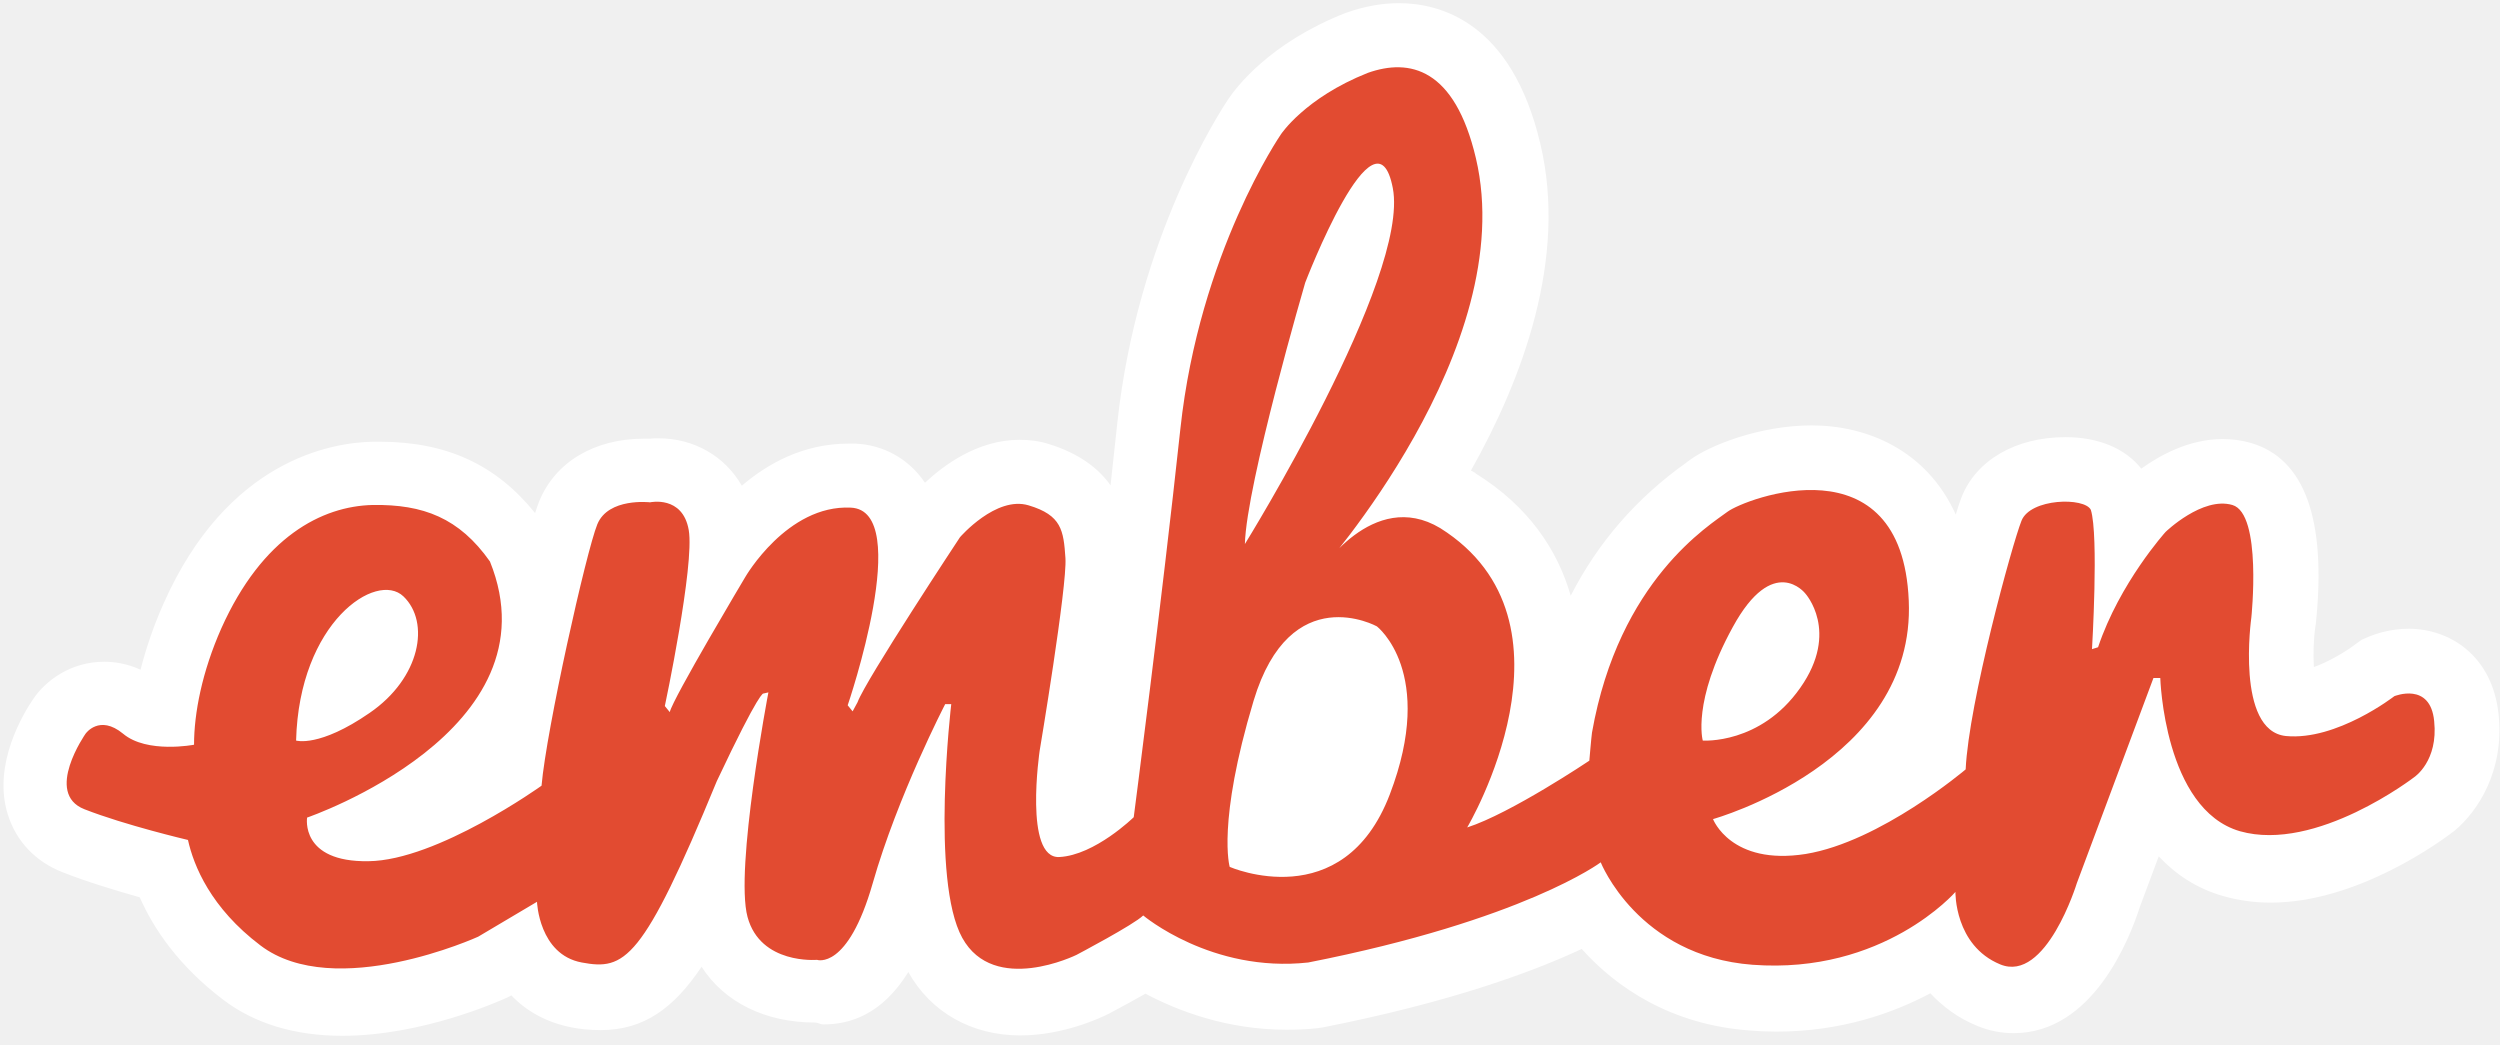
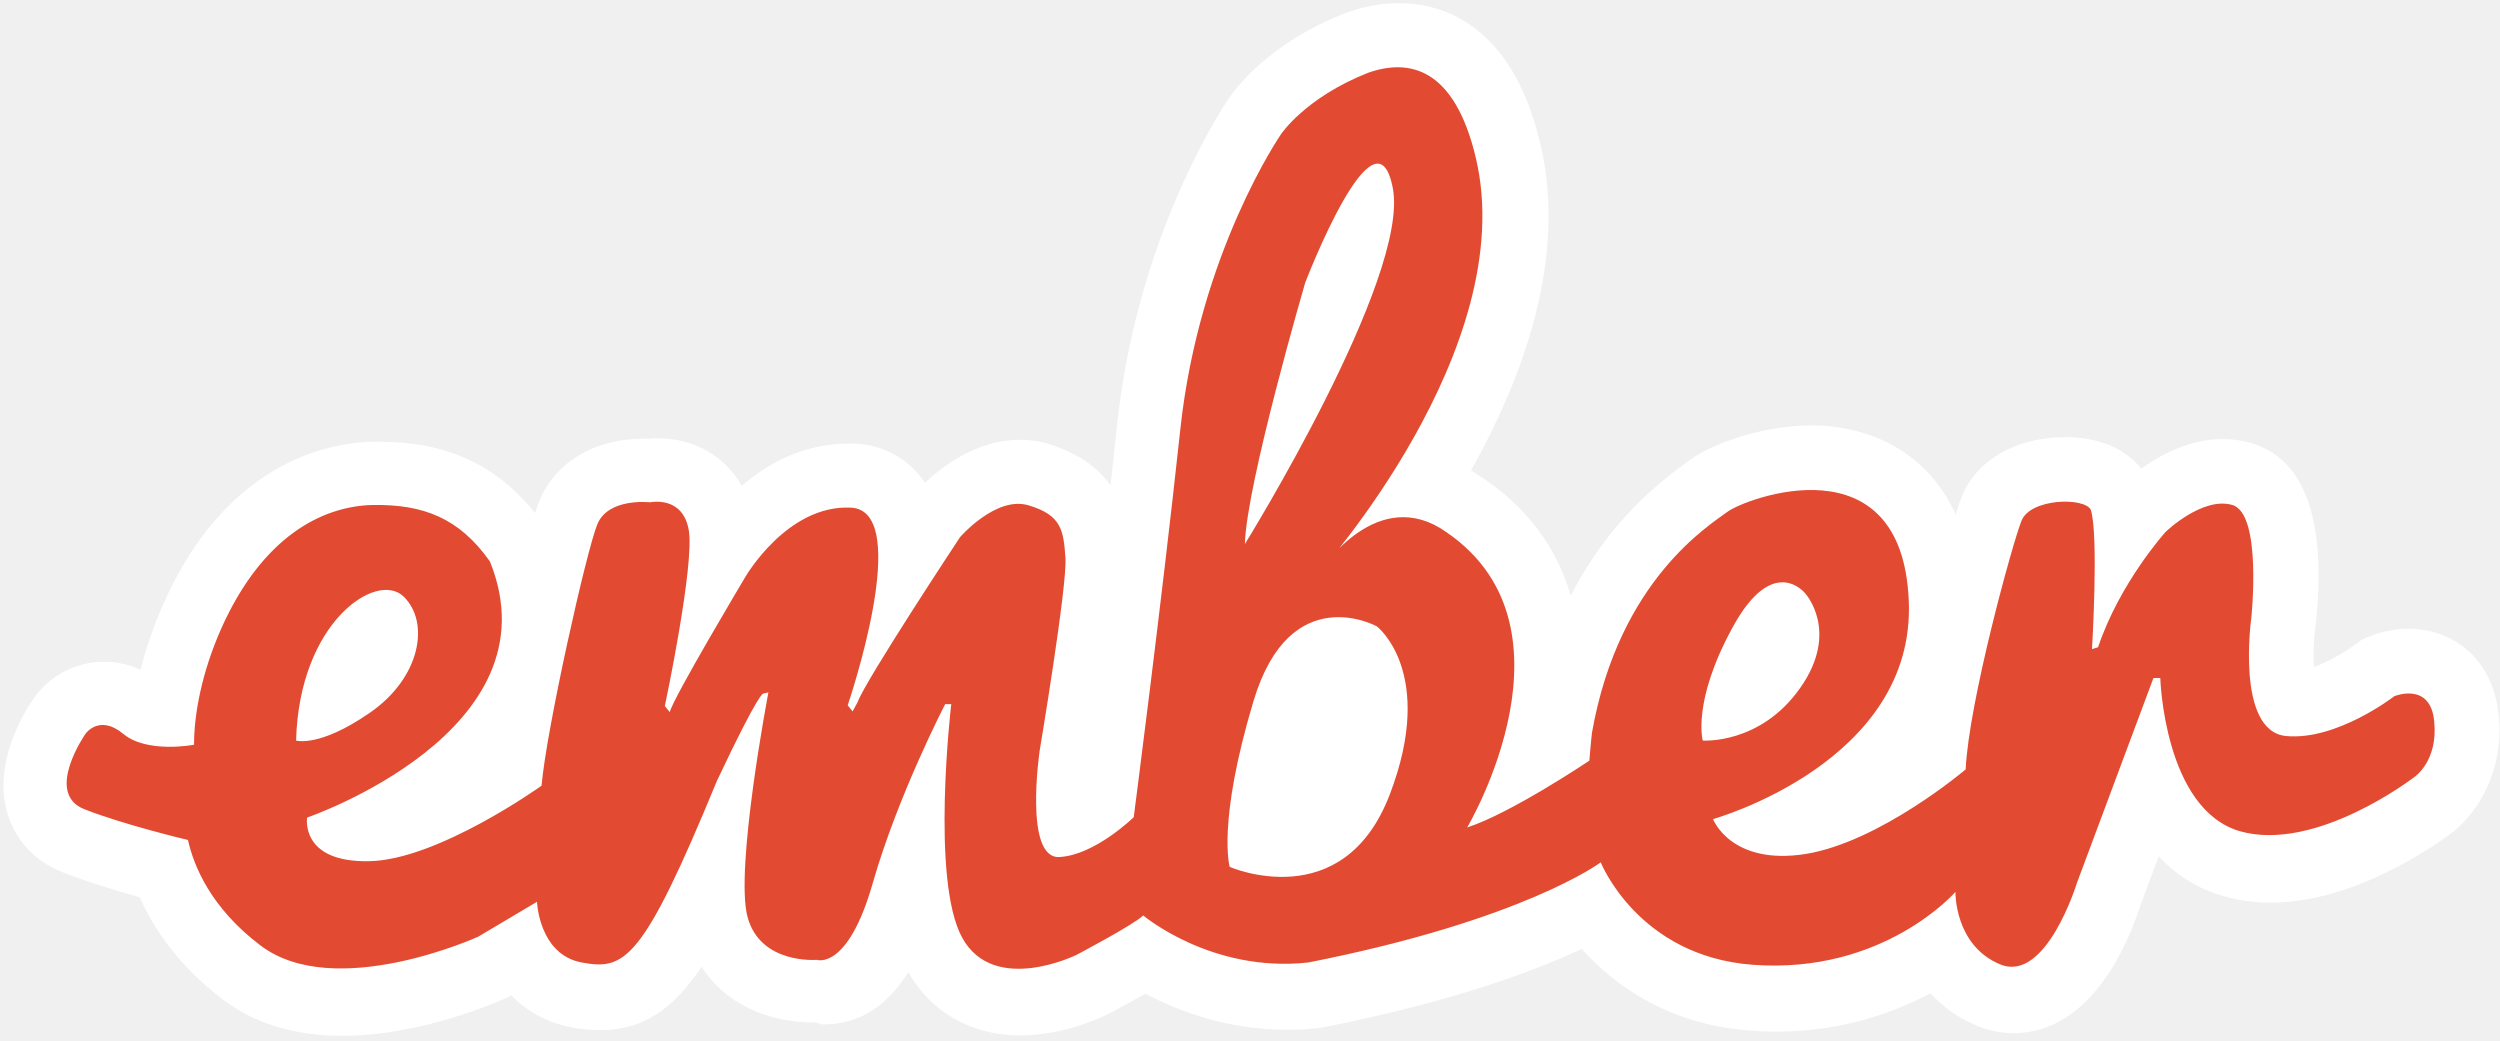
- <svg xmlns="http://www.w3.org/2000/svg" width="256px" height="107px" viewBox="0 0 256 107" version="1.1" preserveAspectRatio="xMinYMin meet">
+ <svg xmlns="http://www.w3.org/2000/svg" width="512px" height="213px" viewBox="0 0 512 213" version="1.1" preserveAspectRatio="xMinYMin meet">
  <g>
-     <path d="M255.86,73.201 C255.239,67.102 250.81,64.383 246.654,64.383 C244.75,64.383 243.235,64.927 242.652,65.16 L241.837,65.51 L241.137,66.015 C240.166,66.753 238.457,67.763 236.942,68.307 C236.864,67.063 236.903,65.471 237.097,64.15 L237.136,63.917 C238.263,53.195 236.01,46.941 230.455,45.348 C229.522,45.076 228.551,44.96 227.58,44.96 C224.2,44.96 221.209,46.591 219.267,47.99 C217.635,45.931 214.916,44.765 211.497,44.765 C206.408,44.765 202.33,47.135 200.853,50.942 C200.698,51.33 200.504,51.913 200.271,52.69 C197.279,46.086 191.18,43.561 185.509,43.561 C180.148,43.561 174.943,45.659 173,47.135 C172.923,47.213 172.806,47.252 172.689,47.368 C167.601,50.981 163.638,55.526 160.841,61.003 C159.482,56.264 156.49,51.835 151.13,48.495 L151.052,48.417 C150.896,48.339 150.78,48.262 150.624,48.184 C155.869,38.861 160.53,26.507 157.733,14.737 C154.781,2.189 147.4,0.325 143.244,0.325 C141.534,0.325 139.786,0.635 137.999,1.257 L137.883,1.296 L137.766,1.335 C129.958,4.404 126.54,9.026 125.801,10.114 C125.024,11.279 116.478,24.254 114.419,43.25 C114.186,45.348 113.953,47.524 113.72,49.699 C112.516,47.99 110.535,46.436 107.388,45.465 C106.417,45.154 105.407,45.037 104.397,45.037 C100.085,45.037 96.589,47.679 94.724,49.427 L94.685,49.388 C93.054,46.98 90.451,45.542 87.576,45.426 L86.877,45.426 C82.293,45.426 78.641,47.446 75.961,49.738 C74.252,46.747 71.105,44.882 67.415,44.882 C67.104,44.882 66.832,44.882 66.56,44.921 L65.939,44.921 C60.85,44.921 56.848,47.329 55.217,51.33 C55.1,51.641 54.945,52.03 54.79,52.535 C50.788,47.562 45.699,45.232 38.862,45.232 L38.202,45.232 C33.929,45.309 23.285,47.096 16.759,61.78 C15.749,64.033 14.972,66.325 14.389,68.578 C12.952,67.918 11.631,67.763 10.66,67.763 C7.241,67.763 4.677,69.705 3.434,71.531 C2.424,73.007 -0.8,78.251 0.793,83.379 C1.647,86.137 3.628,88.235 6.425,89.323 C8.873,90.294 11.98,91.226 14.311,91.886 C15.749,95.15 18.313,98.918 22.858,102.375 C26.082,104.822 30.2,106.066 35.055,106.066 C43.213,106.066 51.099,102.53 51.954,102.142 L52.265,101.987 L52.342,101.909 C53.896,103.541 55.955,104.706 58.558,105.211 C59.335,105.366 60.345,105.483 61.51,105.483 C65.939,105.483 69.007,103.23 71.843,98.995 C74.174,102.647 78.408,104.706 83.42,104.706 L83.458,104.706 C83.73,104.706 84.002,104.9 84.313,104.9 C86.955,104.9 90.257,103.968 93.015,99.539 C95.307,103.657 99.502,106.027 104.475,106.027 C108.903,106.027 112.749,104.201 113.448,103.851 L113.604,103.774 C115.08,102.997 116.323,102.297 117.294,101.754 C120.596,103.502 125.607,105.444 131.745,105.444 C132.794,105.444 133.843,105.405 134.892,105.289 L135.163,105.25 L135.435,105.211 C148.449,102.647 156.918,99.539 161.968,97.17 C165.503,101.132 171.136,104.939 179.177,105.522 C180.07,105.599 181.003,105.638 181.896,105.638 C188.5,105.638 193.783,103.774 197.668,101.715 C198.911,103.035 200.465,104.24 202.485,105.056 C203.689,105.561 204.932,105.794 206.214,105.794 C214.294,105.794 218.062,96.16 219.111,92.896 L221.054,87.691 C222.763,89.517 224.938,90.993 227.696,91.77 C229.211,92.197 230.843,92.43 232.513,92.43 C241.409,92.43 249.956,86.137 251.315,85.088 C253.763,83.068 256.443,78.912 255.86,73.201" fill="#FFFFFF" />
-     <path d="M174.364,75.834 C174.364,75.834 173.237,71.871 177.433,64.219 C181.589,56.605 184.852,60.761 184.852,60.761 C184.852,60.761 188.426,64.646 184.347,70.434 C180.268,76.261 174.364,75.834 174.364,75.834 M142.315,81.35 C137.537,93.859 125.922,88.77 125.922,88.77 C125.922,88.77 124.601,84.302 128.369,71.755 C132.137,59.246 140.994,64.141 140.994,64.141 C140.994,64.141 147.093,68.841 142.315,81.35 M133.652,28.946 C133.652,28.946 140.878,10.105 142.626,19.273 C144.374,28.441 127.476,55.711 127.476,55.711 C127.631,49.573 133.652,28.946 133.652,28.946 M30.32,75.834 C30.631,63.714 38.555,58.43 41.314,61.072 C44.072,63.714 43.062,69.424 37.856,72.998 C32.69,76.572 30.32,75.834 30.32,75.834 M249.26,73.853 C248.872,69.774 245.181,71.289 245.181,71.289 C245.181,71.289 239.277,75.873 234.071,75.368 C228.904,74.824 230.536,63.247 230.536,63.247 C230.536,63.247 231.663,52.603 228.594,51.71 C225.525,50.816 221.757,54.468 221.757,54.468 C221.757,54.468 217.056,59.673 214.842,66.277 L214.22,66.472 C214.22,66.472 214.92,54.856 214.104,52.215 C213.482,50.894 207.888,51.011 206.995,53.341 C206.063,55.672 201.595,71.949 201.284,78.786 C201.284,78.786 192.544,86.206 184.891,87.449 C177.238,88.653 175.413,83.875 175.413,83.875 C175.413,83.875 196.196,78.087 195.457,61.499 C194.758,44.912 178.714,51.049 176.889,52.409 C175.141,53.73 165.779,59.363 163.02,75.018 C162.943,75.562 162.748,77.893 162.748,77.893 C162.748,77.893 154.707,83.292 150.24,84.73 C150.24,84.73 162.748,63.675 147.482,54.08 C140.567,49.923 135.051,58.663 135.051,58.663 C135.051,58.663 155.717,35.666 151.133,16.204 C148.958,6.958 144.335,5.948 140.062,7.463 C133.613,10.027 131.166,13.757 131.166,13.757 C131.166,13.757 122.814,25.877 120.872,43.902 C118.929,61.927 116.094,83.681 116.094,83.681 C116.094,83.681 112.131,87.565 108.48,87.76 C104.828,87.954 106.46,76.883 106.46,76.883 C106.46,76.883 109.295,59.984 109.101,57.148 C108.907,54.313 108.713,52.759 105.333,51.749 C101.992,50.739 98.302,55.012 98.302,55.012 C98.302,55.012 88.629,69.657 87.813,71.91 L87.308,72.842 L86.803,72.221 C86.803,72.221 93.64,52.254 87.114,51.982 C80.588,51.671 76.314,59.091 76.314,59.091 C76.314,59.091 68.895,71.522 68.584,72.92 L68.079,72.299 C68.079,72.299 71.148,57.848 70.526,54.274 C69.905,50.7 66.564,51.438 66.564,51.438 C66.564,51.438 62.291,50.933 61.164,53.691 C60.038,56.449 55.959,74.668 55.454,80.456 C55.454,80.456 44.771,88.109 37.74,88.187 C30.708,88.303 31.447,83.72 31.447,83.72 C31.447,83.72 57.202,74.901 50.171,57.498 C47.024,53.031 43.334,51.632 38.167,51.71 C32.962,51.826 26.863,54.973 22.667,64.335 C20.686,68.802 19.87,73.037 19.87,76.261 L19.87,76.261 C19.87,76.261 15.053,77.193 12.606,75.134 C10.158,73.114 8.76,75.134 8.76,75.134 C8.76,75.134 4.487,81.233 8.643,82.865 C12.8,84.497 19.249,86.012 19.249,86.012 L19.249,86.012 C19.831,88.653 21.579,92.965 26.668,96.811 C34.282,102.599 48.966,95.917 48.966,95.917 L54.988,92.344 C54.988,92.344 55.182,97.743 59.572,98.559 C63.961,99.375 65.787,98.481 73.401,79.99 C77.868,70.512 78.179,71.017 78.179,71.017 L78.684,70.9 C78.684,70.9 75.227,89.003 76.548,93.897 C77.868,98.792 83.657,98.287 83.657,98.287 C83.657,98.287 86.803,99.414 89.367,90.44 C91.931,81.466 96.787,72.104 96.787,72.104 L97.408,72.104 C97.408,72.104 95.272,90.129 98.535,96.034 C101.798,101.939 110.228,97.782 110.228,97.782 C110.228,97.782 116.132,94.674 117.065,93.742 C117.065,93.742 124.057,99.647 133.963,98.559 C156.067,94.208 163.914,88.303 163.914,88.303 C163.914,88.303 167.721,97.899 179.453,98.792 C192.894,99.802 200.236,91.334 200.236,91.334 C200.236,91.334 200.119,96.811 204.82,98.753 C209.52,100.696 212.667,90.44 212.667,90.44 L220.514,69.424 L221.213,69.424 C221.213,69.424 221.601,82.865 229.371,85.118 C237.179,87.332 247.24,79.563 247.24,79.563 C247.24,79.563 249.687,77.931 249.26,73.853" fill="#E24B31" />
+     <path d="M511.721,146.402 C510.478,134.205 501.62,128.766 493.307,128.766 C489.5,128.766 486.47,129.854 485.305,130.32 L483.673,131.019 L482.275,132.029 C480.332,133.505 476.914,135.525 473.884,136.613 C473.729,134.127 473.806,130.941 474.195,128.3 L474.272,127.834 C476.525,106.39 472.019,93.882 460.909,90.696 C459.044,90.152 457.102,89.919 455.16,89.919 C448.4,89.919 442.418,93.182 438.533,95.979 C435.27,91.862 429.832,89.531 422.995,89.531 C412.817,89.531 404.659,94.27 401.707,101.884 C401.396,102.661 401.007,103.826 400.541,105.38 C394.559,92.172 382.361,87.122 371.018,87.122 C360.296,87.122 349.885,91.318 346,94.27 C345.845,94.425 345.612,94.503 345.379,94.736 C335.201,101.962 327.276,111.052 321.682,122.007 C318.963,112.528 312.981,103.671 302.259,96.989 L302.104,96.834 C301.793,96.679 301.56,96.523 301.249,96.368 C311.738,77.721 321.061,53.015 315.467,29.474 C309.562,4.379 294.8,0.649 286.487,0.649 C283.069,0.649 279.573,1.271 275.999,2.514 L275.766,2.592 L275.532,2.669 C259.916,8.807 253.079,18.053 251.603,20.228 C250.049,22.559 232.956,48.509 228.839,86.501 C228.373,90.696 227.906,95.047 227.44,99.398 C225.032,95.979 221.069,92.872 214.776,90.929 C212.834,90.308 210.814,90.075 208.794,90.075 C200.17,90.075 193.177,95.358 189.448,98.854 L189.37,98.776 C186.107,93.959 180.902,91.085 175.152,90.852 L173.754,90.852 C164.586,90.852 157.283,94.892 151.922,99.476 C148.504,93.493 142.21,89.764 134.83,89.764 C134.208,89.764 133.664,89.764 133.12,89.842 L131.877,89.842 C121.699,89.842 113.697,94.659 110.434,102.661 C110.201,103.283 109.89,104.059 109.579,105.069 C101.577,95.125 91.399,90.463 77.725,90.463 L76.404,90.463 C67.858,90.618 46.57,94.192 33.517,123.561 C31.497,128.067 29.943,132.651 28.778,137.157 C25.903,135.836 23.262,135.525 21.319,135.525 C14.482,135.525 9.355,139.41 6.868,143.062 C4.848,146.014 -1.6,156.503 1.585,166.758 C3.295,172.274 7.257,176.47 12.851,178.645 C17.746,180.588 23.961,182.452 28.623,183.773 C31.497,190.299 36.625,197.835 45.715,204.75 C52.164,209.645 60.399,212.131 70.111,212.131 C86.427,212.131 102.198,205.061 103.908,204.284 L104.529,203.973 L104.684,203.818 C107.792,207.081 111.91,209.412 117.115,210.422 C118.669,210.733 120.689,210.966 123.02,210.966 C131.877,210.966 138.015,206.459 143.687,197.991 C148.348,205.294 156.817,209.412 166.839,209.412 L166.917,209.412 C167.461,209.412 168.005,209.8 168.626,209.8 C173.909,209.8 180.513,207.936 186.03,199.079 C190.613,207.314 199.004,212.053 208.949,212.053 C217.806,212.053 225.498,208.402 226.896,207.703 L227.207,207.547 C230.159,205.993 232.646,204.595 234.588,203.507 C241.192,207.003 251.214,210.888 263.49,210.888 C265.588,210.888 267.685,210.81 269.783,210.577 L270.327,210.5 L270.871,210.422 C296.898,205.294 313.835,199.079 323.935,194.339 C331.006,202.264 342.271,209.878 358.354,211.043 C360.141,211.199 362.005,211.276 363.792,211.276 C377,211.276 387.566,207.547 395.336,203.429 C397.822,206.071 400.93,208.479 404.97,210.111 C407.378,211.121 409.864,211.587 412.428,211.587 C428.589,211.587 436.125,192.319 438.223,185.793 L442.107,175.382 C445.526,179.034 449.877,181.986 455.393,183.54 C458.423,184.395 461.686,184.861 465.027,184.861 C482.819,184.861 499.911,172.274 502.63,170.177 C507.525,166.137 512.886,157.823 511.721,146.402" fill="#FFFFFF" />
+     <path d="M348.727,151.667 C348.727,151.667 346.474,143.743 354.865,128.437 C363.178,113.209 369.705,121.522 369.705,121.522 C369.705,121.522 376.852,129.292 368.695,140.868 C360.537,152.522 348.727,151.667 348.727,151.667 M284.63,162.7 C275.074,187.717 251.844,177.539 251.844,177.539 C251.844,177.539 249.202,168.605 256.738,143.51 C264.275,118.492 281.989,128.282 281.989,128.282 C281.989,128.282 294.186,137.683 284.63,162.7 M267.305,57.891 C267.305,57.891 281.756,20.21 285.252,38.546 C288.748,56.881 254.951,111.422 254.951,111.422 C255.262,99.147 267.305,57.891 267.305,57.891 M60.64,151.667 C61.261,127.427 77.111,116.861 82.627,122.144 C88.143,127.427 86.123,138.848 75.712,145.996 C65.379,153.144 60.64,151.667 60.64,151.667 M498.52,147.705 C497.743,139.547 490.363,142.577 490.363,142.577 C490.363,142.577 478.553,151.745 468.142,150.735 C457.809,149.647 461.072,126.495 461.072,126.495 C461.072,126.495 463.325,105.207 457.187,103.42 C451.05,101.633 443.513,108.936 443.513,108.936 C443.513,108.936 434.112,119.347 429.684,132.555 L428.441,132.943 C428.441,132.943 429.839,109.713 428.208,104.43 C426.965,101.788 415.777,102.021 413.99,106.683 C412.125,111.344 403.19,143.898 402.569,157.572 C402.569,157.572 385.088,172.412 369.782,174.898 C354.477,177.306 350.825,167.75 350.825,167.75 C350.825,167.75 392.391,156.174 390.915,122.998 C389.516,89.823 357.429,102.099 353.777,104.818 C350.281,107.46 331.557,118.725 326.041,150.036 C325.885,151.124 325.497,155.785 325.497,155.785 C325.497,155.785 309.414,166.585 300.48,169.459 C300.48,169.459 325.497,127.349 294.963,108.159 C281.134,99.846 270.102,117.327 270.102,117.327 C270.102,117.327 311.434,71.332 302.267,32.408 C297.916,13.917 288.67,11.897 280.124,14.927 C267.227,20.055 262.332,27.513 262.332,27.513 C262.332,27.513 245.628,51.754 241.743,87.803 C237.859,123.853 232.187,167.361 232.187,167.361 C232.187,167.361 224.262,175.131 216.959,175.519 C209.656,175.908 212.919,153.765 212.919,153.765 C212.919,153.765 218.591,119.968 218.202,114.297 C217.814,108.625 217.425,105.517 210.666,103.497 C203.984,101.477 196.603,110.024 196.603,110.024 C196.603,110.024 177.258,139.314 175.626,143.82 L174.616,145.685 L173.606,144.442 C173.606,144.442 187.28,104.507 174.228,103.964 C161.175,103.342 152.629,118.181 152.629,118.181 C152.629,118.181 137.79,143.043 137.168,145.84 L136.158,144.597 C136.158,144.597 142.296,115.695 141.053,108.547 C139.81,101.4 133.128,102.876 133.128,102.876 C133.128,102.876 124.582,101.866 122.329,107.382 C120.075,112.898 111.918,149.337 110.908,160.913 C110.908,160.913 89.542,176.219 75.479,176.374 C61.417,176.607 62.893,167.439 62.893,167.439 C62.893,167.439 114.404,149.803 100.341,114.996 C94.048,106.061 86.667,103.264 76.334,103.42 C65.923,103.653 53.725,109.946 45.334,128.67 C41.372,137.605 39.74,146.073 39.74,152.522 L39.74,152.522 C39.74,152.522 30.106,154.387 25.212,150.269 C20.317,146.229 17.52,150.269 17.52,150.269 C17.52,150.269 8.974,162.467 17.287,165.73 C25.6,168.993 38.497,172.023 38.497,172.023 L38.497,172.023 C39.663,177.306 43.159,185.93 53.337,193.622 C68.565,205.198 97.933,191.835 97.933,191.835 L109.975,184.687 C109.975,184.687 110.364,195.486 119.143,197.118 C127.922,198.75 131.574,196.963 146.802,159.981 C155.737,141.023 156.358,142.033 156.358,142.033 L157.368,141.8 C157.368,141.8 150.454,178.005 153.095,187.795 C155.737,197.584 167.313,196.574 167.313,196.574 C167.313,196.574 173.606,198.827 178.734,180.88 C183.862,162.933 193.573,144.209 193.573,144.209 L194.817,144.209 C194.817,144.209 190.543,180.259 197.07,192.068 C203.596,203.877 220.455,195.564 220.455,195.564 C220.455,195.564 232.265,189.349 234.129,187.484 C234.129,187.484 248.114,199.293 267.926,197.118 C312.134,188.416 327.828,176.607 327.828,176.607 C327.828,176.607 335.442,195.797 358.905,197.584 C385.787,199.604 400.471,182.667 400.471,182.667 C400.471,182.667 400.238,193.622 409.639,197.507 C419.04,201.391 425.333,180.88 425.333,180.88 L441.027,138.848 L442.426,138.848 C442.426,138.848 443.203,165.73 458.741,170.236 C474.358,174.665 494.48,159.126 494.48,159.126 C494.48,159.126 499.375,155.863 498.52,147.705" fill="#E24B31" />
  </g>
</svg>
